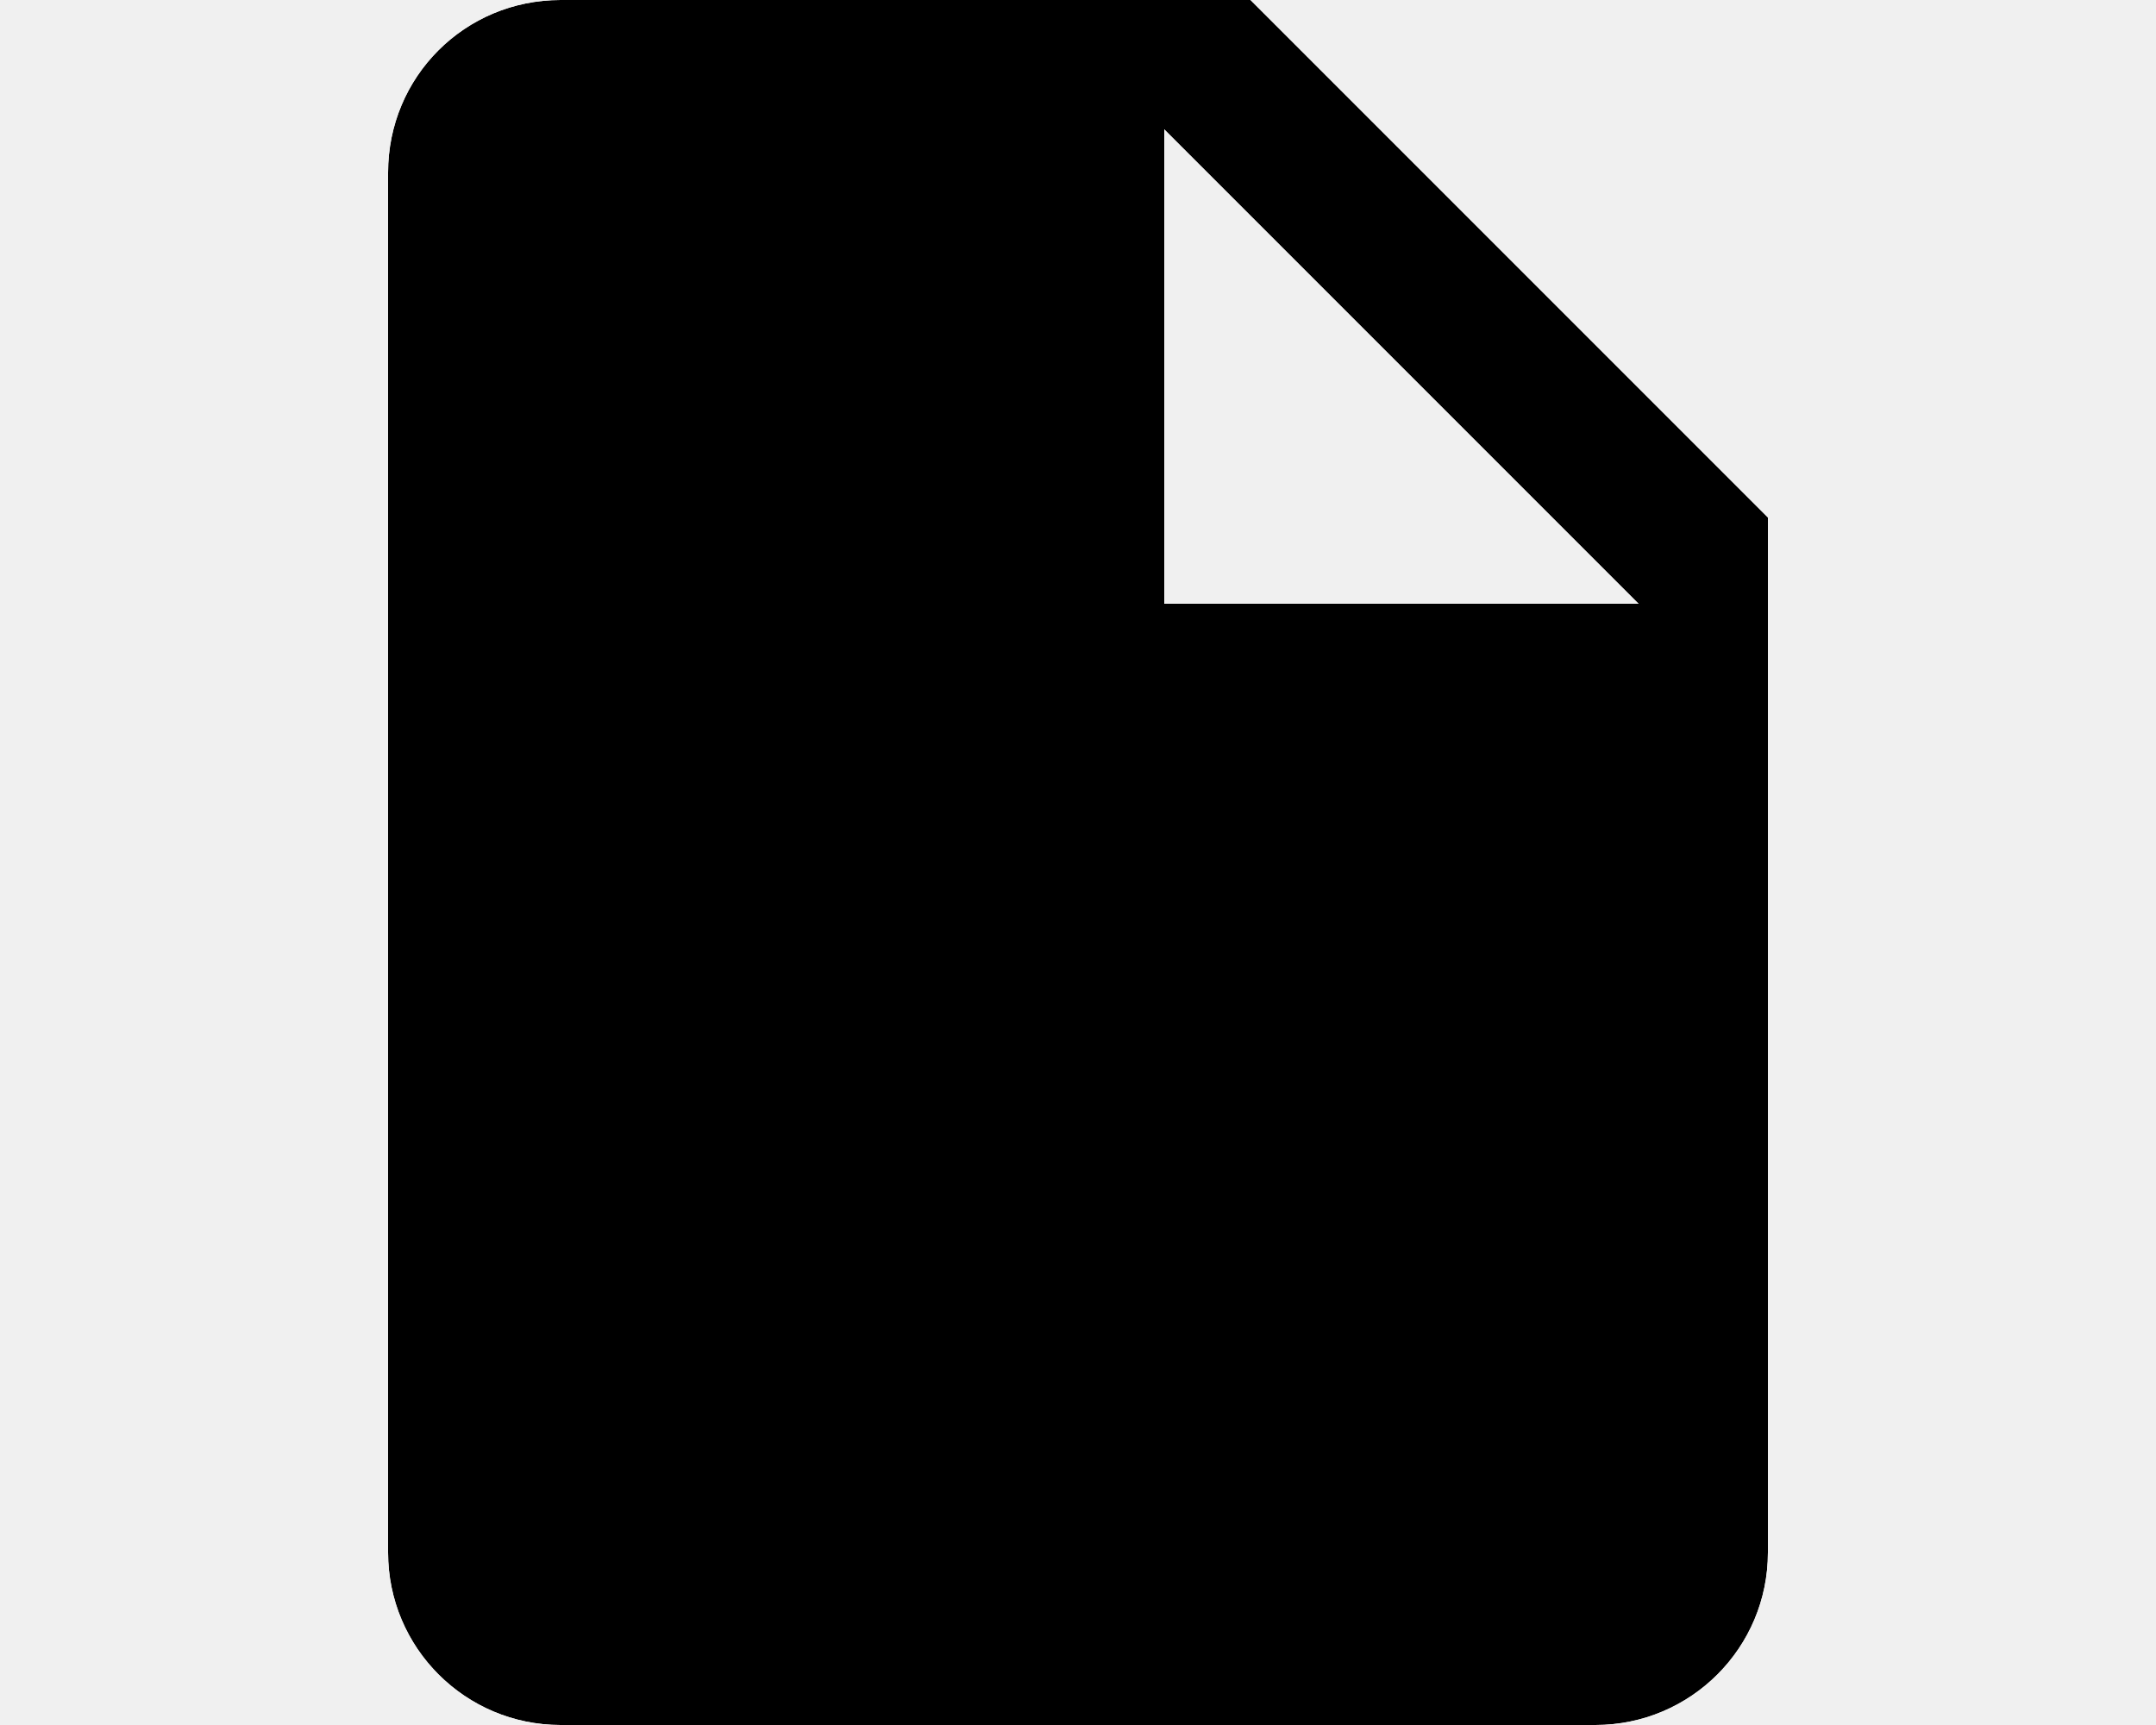
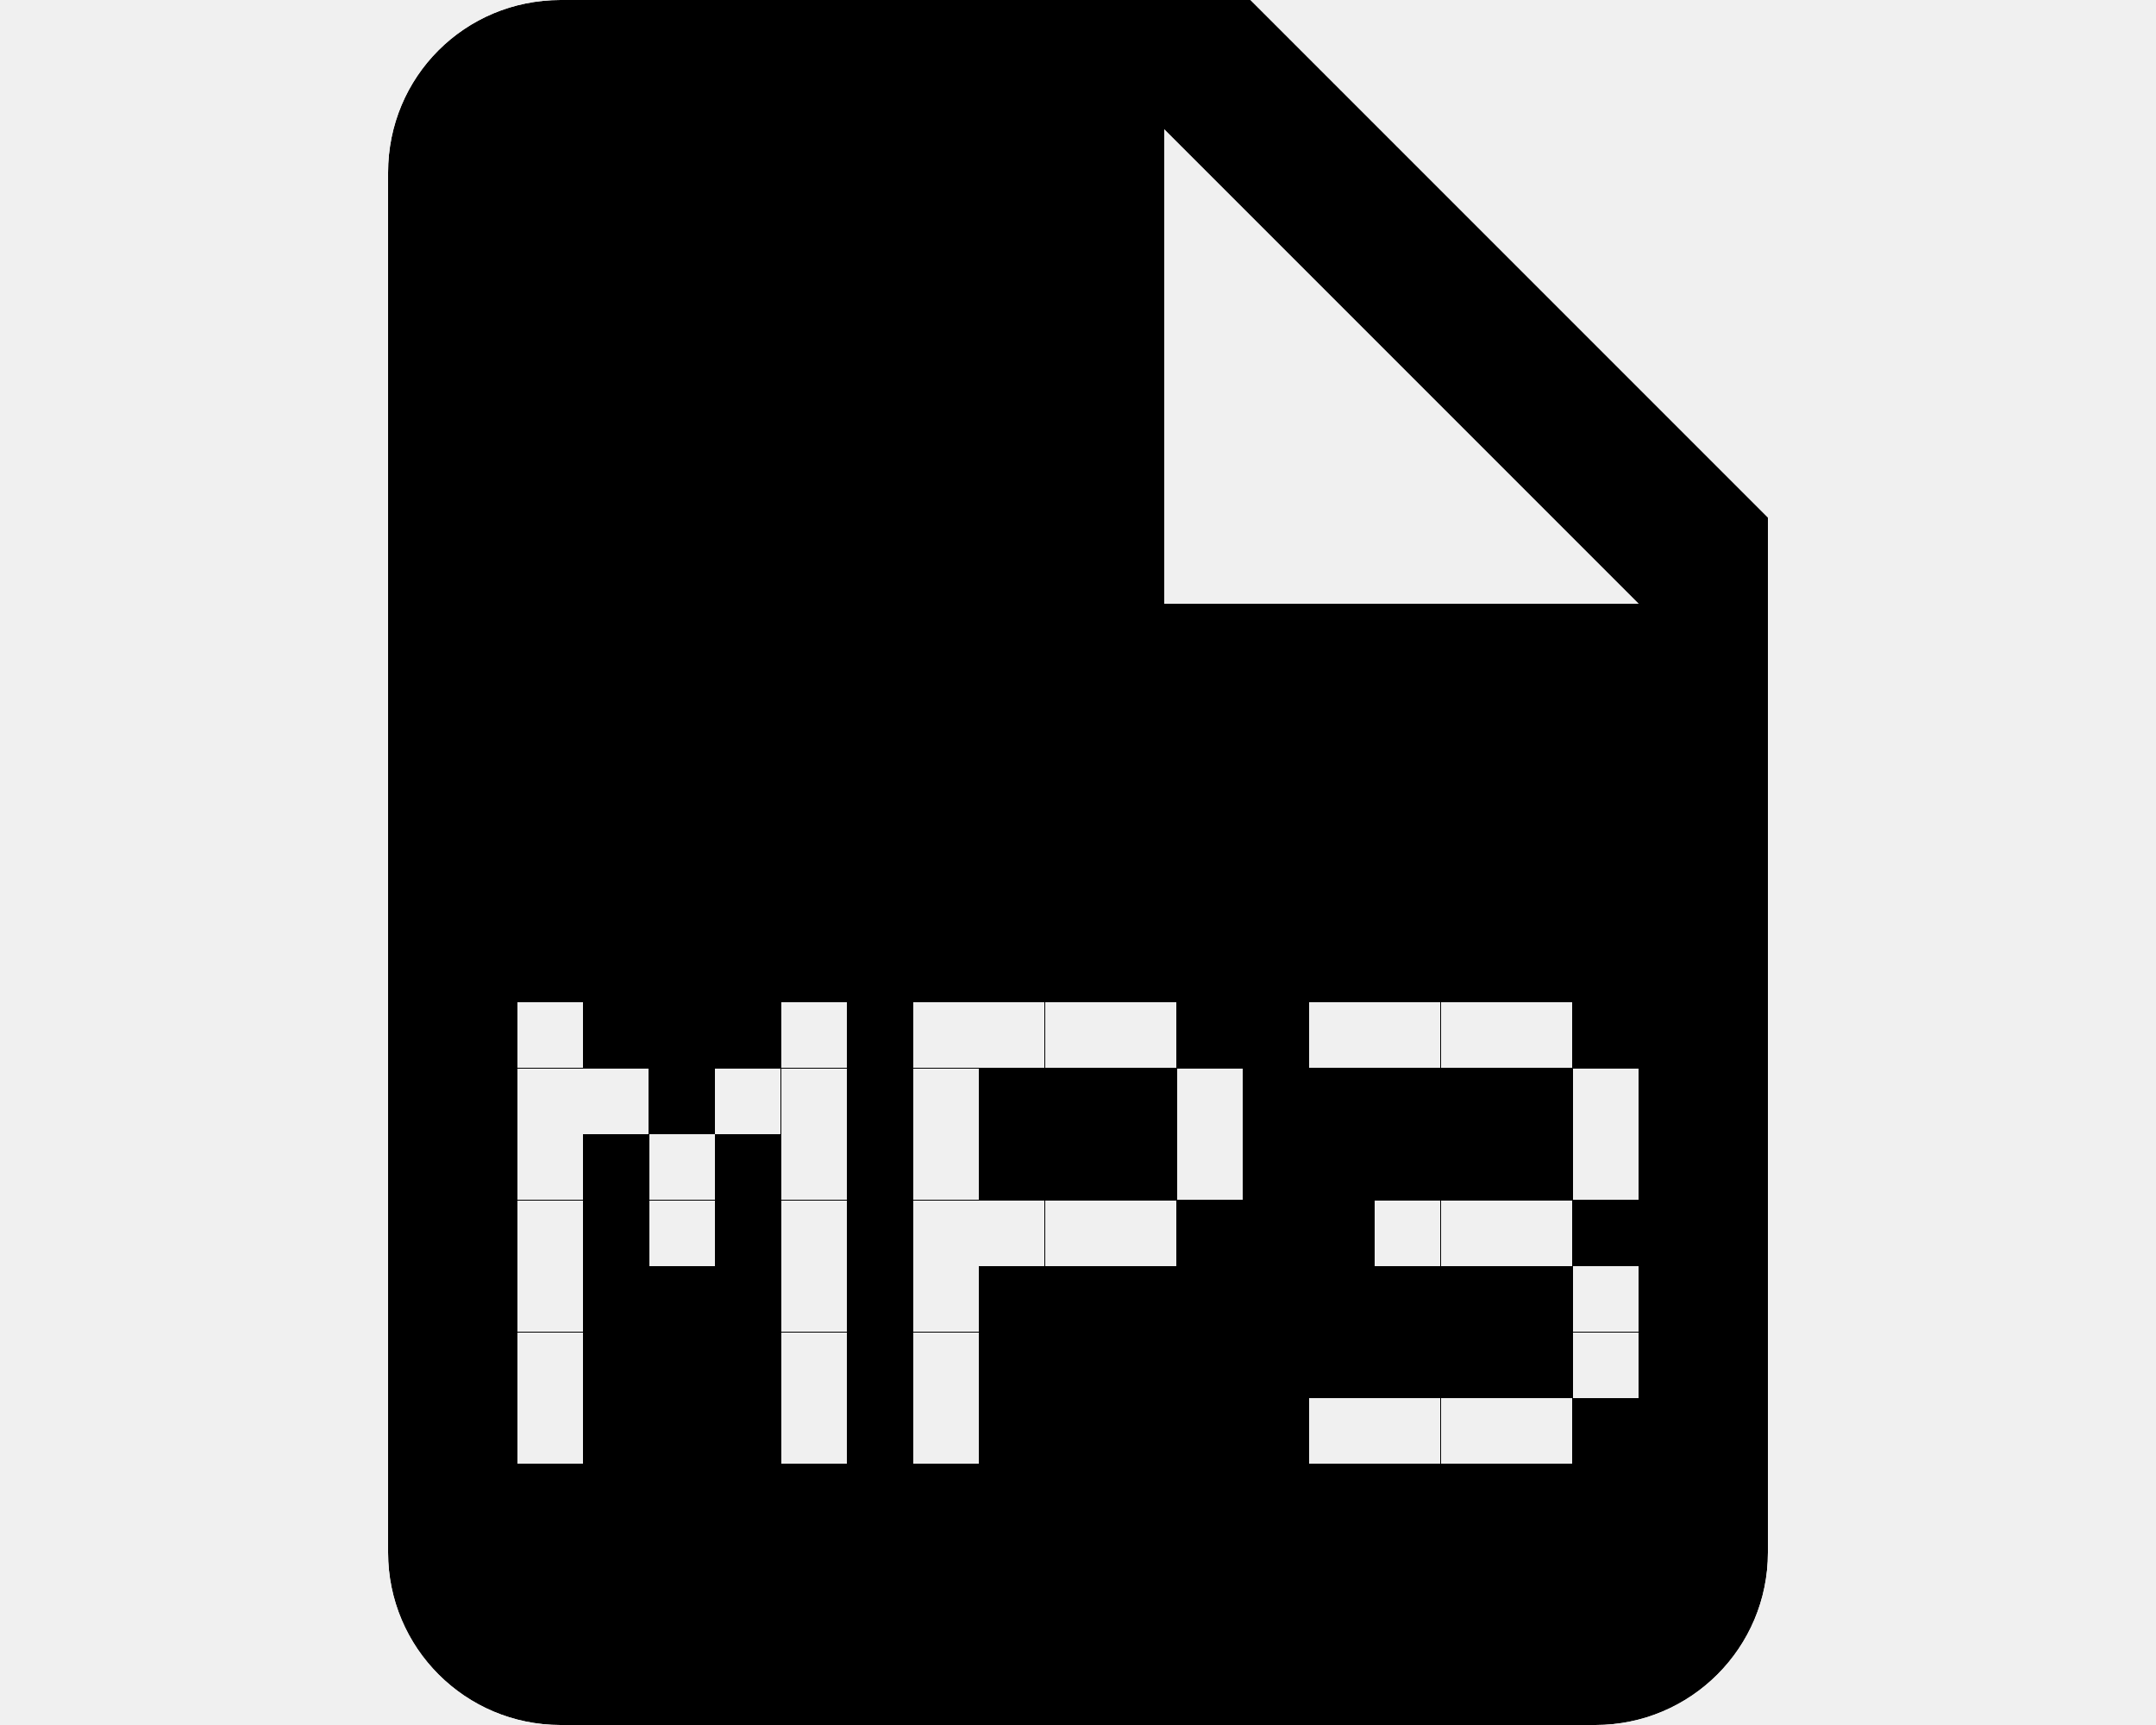
- <svg xmlns="http://www.w3.org/2000/svg" viewBox="-13.5 0 25 20" version="1.1" id="svg48">
+ <svg xmlns="http://www.w3.org/2000/svg" viewBox="-4.5 0 25 20" version="1.1" id="svg48">
  <defs id="defs48" />
  <mask id="ft-mp3">
    <path d="M 13,9 V 3.5 L 18.5,9 M 6,2 C 4.89,2 4,2.89 4,4 v 16 a 2,2 0 0 0 2,2 h 12 a 2,2 0 0 0 2,-2 V 8 L 14,2 Z" fill="#ffffff" id="path1" />
    <g fill="#000000" id="g48">
-       <rect x="5.5" y="13.62" id="rect1" />
-       <rect x="8.56" y="13.62" id="rect2" />
-       <rect x="5.5" y="14.39" id="rect3" />
-       <rect x="6.26" y="14.39" id="rect4" />
-       <rect x="7.79" y="14.39" id="rect5" />
-       <rect x="8.56" y="14.39" id="rect6" />
-       <rect x="5.5" y="15.15" id="rect7" />
-       <rect x="7.03" y="15.15" id="rect8" />
-       <rect x="8.56" y="15.15" id="rect9" />
-       <rect x="5.5" y="15.92" id="rect10" />
-       <rect x="7.03" y="15.92" id="rect11" />
-       <rect x="8.56" y="15.92" id="rect12" />
-       <rect x="5.5" y="16.68" id="rect13" />
-       <rect x="8.56" y="16.68" id="rect14" />
-       <rect x="5.5" y="17.45" id="rect15" />
-       <rect x="8.56" y="17.45" id="rect16" />
-       <rect x="5.5" y="18.21" id="rect17" />
-       <rect x="8.56" y="18.21" id="rect18" />
-       <rect x="10.09" y="13.62" id="rect19" />
-       <rect x="10.85" y="13.62" id="rect20" />
-       <rect x="11.62" y="13.62" id="rect21" />
-       <rect x="12.38" y="13.62" id="rect22" />
-       <rect x="10.09" y="14.39" id="rect23" />
-       <rect x="13.15" y="14.39" id="rect24" />
-       <rect x="10.09" y="15.15" id="rect25" />
-       <rect x="13.15" y="15.15" id="rect26" />
-       <rect x="10.09" y="15.92" id="rect27" />
-       <rect x="10.85" y="15.92" id="rect28" />
-       <rect x="11.62" y="15.92" id="rect29" />
-       <rect x="12.38" y="15.92" id="rect30" />
-       <rect x="10.09" y="16.68" id="rect31" />
-       <rect x="10.09" y="17.45" id="rect32" />
-       <rect x="10.09" y="18.21" id="rect33" />
-       <rect x="14.68" y="13.62" id="rect34" />
-       <rect x="15.44" y="13.62" id="rect35" />
-       <rect x="16.21" y="13.62" id="rect36" />
-       <rect x="16.97" y="13.62" id="rect37" />
-       <rect x="17.74" y="14.39" id="rect38" />
-       <rect x="17.74" y="15.15" id="rect39" />
-       <rect x="15.44" y="15.92" id="rect40" />
-       <rect x="16.21" y="15.92" id="rect41" />
-       <rect x="16.97" y="15.92" id="rect42" />
-       <rect x="17.74" y="16.68" id="rect43" />
-       <rect x="17.74" y="17.45" id="rect44" />
-       <rect x="14.68" y="18.21" id="rect45" />
-       <rect x="15.44" y="18.21" id="rect46" />
-       <rect x="16.21" y="18.21" id="rect47" />
-       <rect x="16.97" y="18.21" id="rect48" />
+       <rect x="5.5" y="13.62" width="0.76" height="0.76" id="rect1" />
+       <rect x="8.56" y="13.62" width="0.76" height="0.76" id="rect2" />
+       <rect x="5.5" y="14.39" width="0.76" height="0.76" id="rect3" />
+       <rect x="6.26" y="14.39" width="0.76" height="0.76" id="rect4" />
+       <rect x="7.79" y="14.39" width="0.76" height="0.76" id="rect5" />
+       <rect x="8.56" y="14.39" width="0.76" height="0.76" id="rect6" />
+       <rect x="5.5" y="15.15" width="0.76" height="0.76" id="rect7" />
+       <rect x="7.03" y="15.15" width="0.76" height="0.76" id="rect8" />
+       <rect x="8.56" y="15.15" width="0.76" height="0.76" id="rect9" />
+       <rect x="5.5" y="15.92" width="0.76" height="0.76" id="rect10" />
+       <rect x="7.03" y="15.92" width="0.76" height="0.76" id="rect11" />
+       <rect x="8.56" y="15.92" width="0.76" height="0.76" id="rect12" />
+       <rect x="5.5" y="16.68" width="0.76" height="0.76" id="rect13" />
+       <rect x="8.56" y="16.68" width="0.76" height="0.76" id="rect14" />
+       <rect x="5.5" y="17.45" width="0.76" height="0.76" id="rect15" />
+       <rect x="8.56" y="17.45" width="0.76" height="0.76" id="rect16" />
+       <rect x="5.5" y="18.21" width="0.76" height="0.76" id="rect17" />
+       <rect x="8.56" y="18.21" width="0.76" height="0.76" id="rect18" />
+       <rect x="10.09" y="13.62" width="0.76" height="0.76" id="rect19" />
+       <rect x="10.85" y="13.62" width="0.76" height="0.76" id="rect20" />
+       <rect x="11.62" y="13.62" width="0.76" height="0.76" id="rect21" />
+       <rect x="12.38" y="13.62" width="0.76" height="0.76" id="rect22" />
+       <rect x="10.09" y="14.39" width="0.76" height="0.76" id="rect23" />
+       <rect x="13.15" y="14.39" width="0.76" height="0.76" id="rect24" />
+       <rect x="10.09" y="15.15" width="0.76" height="0.76" id="rect25" />
+       <rect x="13.15" y="15.15" width="0.76" height="0.76" id="rect26" />
+       <rect x="10.09" y="15.92" width="0.76" height="0.76" id="rect27" />
+       <rect x="10.85" y="15.92" width="0.76" height="0.76" id="rect28" />
+       <rect x="11.62" y="15.92" width="0.76" height="0.76" id="rect29" />
+       <rect x="12.38" y="15.92" width="0.76" height="0.76" id="rect30" />
+       <rect x="10.09" y="16.68" width="0.76" height="0.76" id="rect31" />
+       <rect x="10.09" y="17.45" width="0.76" height="0.76" id="rect32" />
+       <rect x="10.09" y="18.21" width="0.76" height="0.76" id="rect33" />
+       <rect x="14.68" y="13.62" width="0.76" height="0.76" id="rect34" />
+       <rect x="15.44" y="13.62" width="0.76" height="0.76" id="rect35" />
+       <rect x="16.21" y="13.62" width="0.76" height="0.76" id="rect36" />
+       <rect x="16.97" y="13.62" width="0.76" height="0.76" id="rect37" />
+       <rect x="17.74" y="14.39" width="0.76" height="0.76" id="rect38" />
+       <rect x="17.74" y="15.15" width="0.76" height="0.76" id="rect39" />
+       <rect x="15.44" y="15.92" width="0.76" height="0.76" id="rect40" />
+       <rect x="16.21" y="15.92" width="0.76" height="0.76" id="rect41" />
+       <rect x="16.97" y="15.92" width="0.76" height="0.76" id="rect42" />
+       <rect x="17.74" y="16.68" width="0.76" height="0.76" id="rect43" />
+       <rect x="17.74" y="17.45" width="0.76" height="0.76" id="rect44" />
+       <rect x="14.68" y="18.21" width="0.76" height="0.76" id="rect45" />
+       <rect x="15.44" y="18.21" width="0.76" height="0.76" id="rect46" />
+       <rect x="16.21" y="18.21" width="0.76" height="0.76" id="rect47" />
+       <rect x="16.97" y="18.21" width="0.76" height="0.76" id="rect48" />
    </g>
  </mask>
-   <path d="M 13,9 V 3.5 L 18.5,9 M 6,2 C 4.89,2 4,2.89 4,4 v 16 a 2,2 0 0 0 2,2 h 12 a 2,2 0 0 0 2,-2 V 8 L 14,2 Z" fill="currentColor" mask="url(#ft-mp3)" id="path48" transform="translate(-13,-2)" />
+   <path d="M 13,9 V 3.5 L 18.5,9 M 6,2 C 4.89,2 4,2.89 4,4 v 16 a 2,2 0 0 0 2,2 h 12 a 2,2 0 0 0 2,-2 V 8 L 14,2 Z" fill="currentColor" mask="url(#ft-mp3)" id="path48" transform="translate(-4,-2)" />
</svg>
